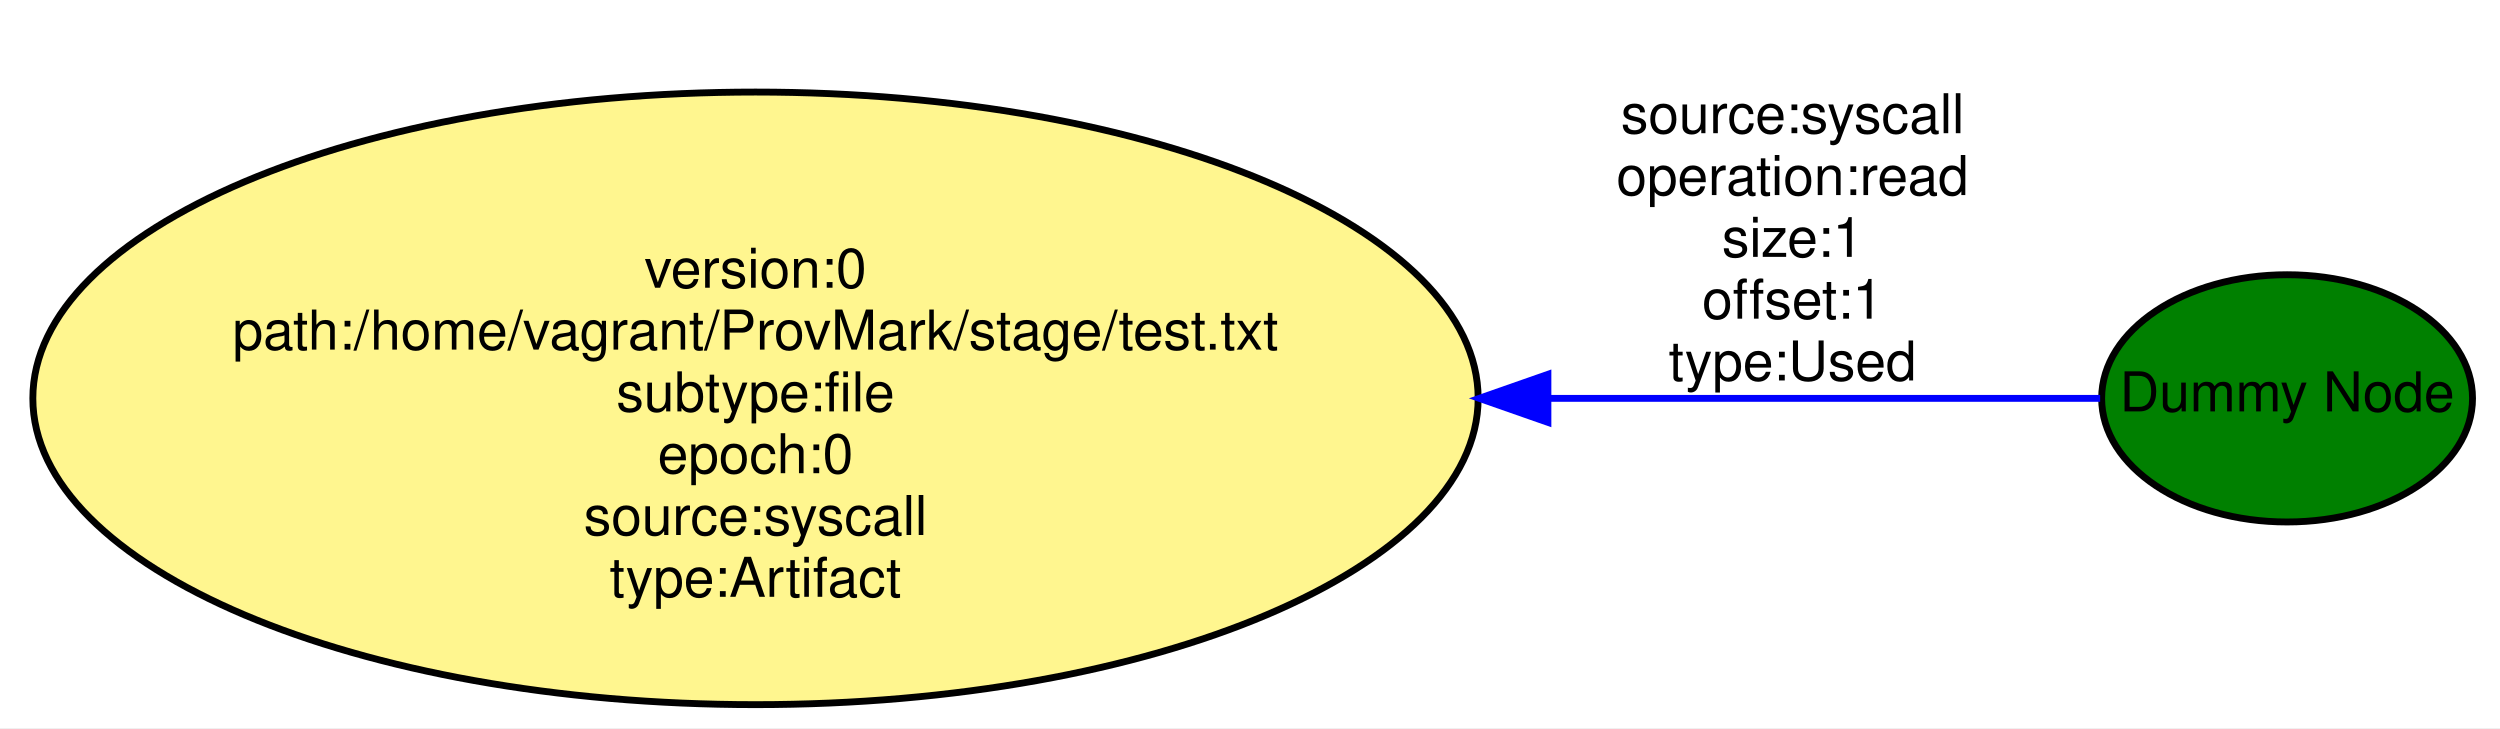
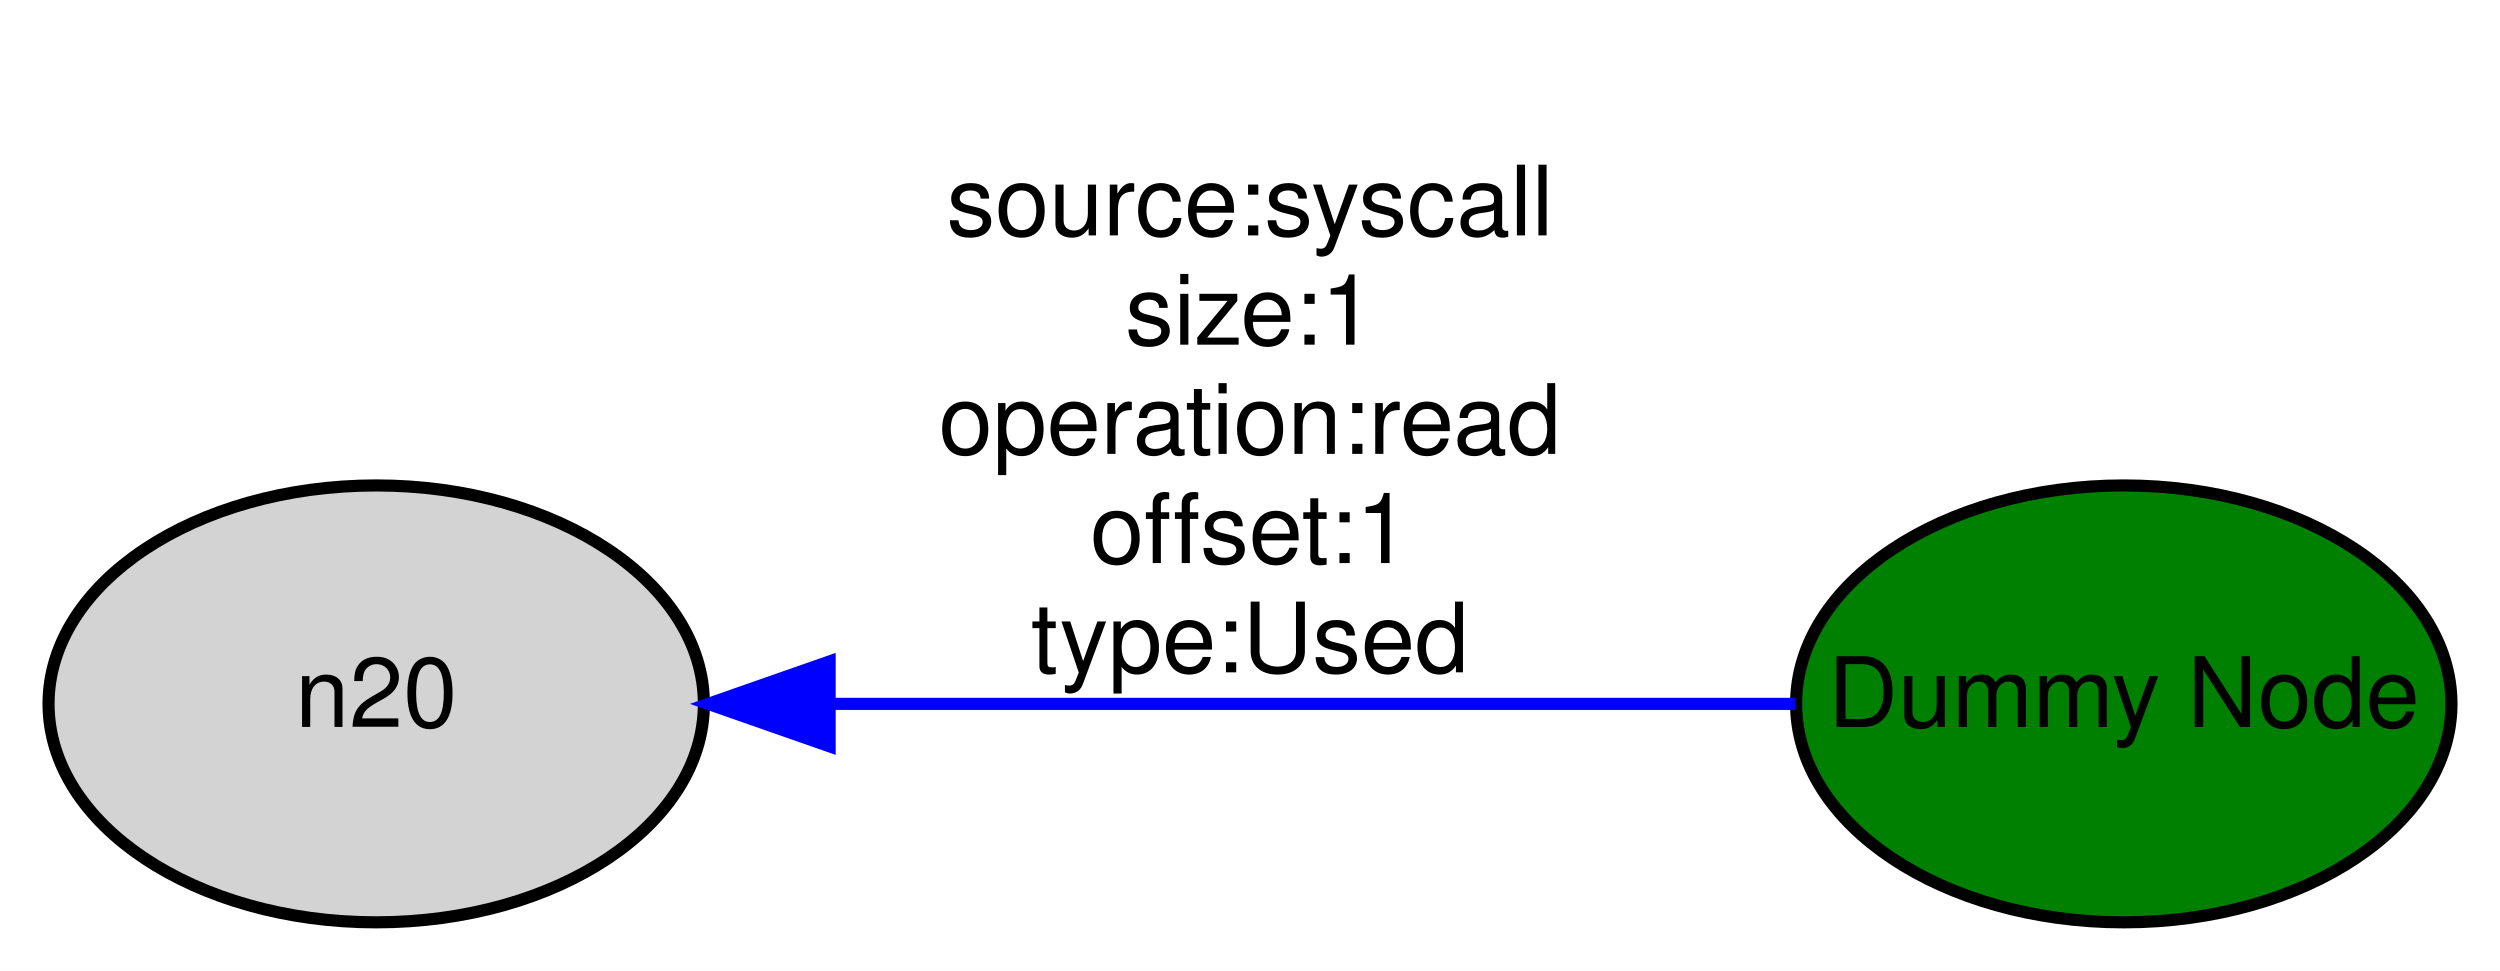
- <svg xmlns="http://www.w3.org/2000/svg" width="364pt" height="106pt" viewBox="0.00 0.00 364.00 106.00">
-   <g id="graph0" class="graph" transform="scale(1 1) rotate(0) translate(4 102)">
-     <polygon fill="white" stroke="none" points="-4,4 -4,-102 360,-102 360,4 -4,4" />
+ <svg xmlns="http://www.w3.org/2000/svg" width="206pt" height="80pt" viewBox="0.00 0.00 206.00 80.00">
+   <g id="graph0" class="graph" transform="scale(1 1) rotate(0) translate(4 76)">
+     <polygon fill="white" stroke="none" points="-4,4 -4,-76 202,-76 202,4 -4,4" />
    <g id="node1" class="node">
-       <ellipse fill="green" stroke="black" cx="329" cy="-44" rx="27" ry="18" />
-       <text text-anchor="middle" x="329" y="-42.1" font-family="Helvetica,sans-Serif" font-size="8.00">Dummy Node</text>
+       <ellipse fill="green" stroke="black" cx="171" cy="-18" rx="27" ry="18" />
+       <text text-anchor="middle" x="171" y="-16.1" font-family="Helvetica,sans-Serif" font-size="8.00">Dummy Node</text>
    </g>
    <g id="node2" class="node">
-       <ellipse fill="#fff68f" stroke="black" cx="106" cy="-44" rx="105.218" ry="44.596" />
-       <text text-anchor="middle" x="106" y="-60.1" font-family="Helvetica,sans-Serif" font-size="8.00">version:0</text>
-       <text text-anchor="middle" x="106" y="-51.1" font-family="Helvetica,sans-Serif" font-size="8.00">path:/home/vagrant/ProvMark/stage/test.txt</text>
-       <text text-anchor="middle" x="106" y="-42.1" font-family="Helvetica,sans-Serif" font-size="8.00">subtype:file</text>
-       <text text-anchor="middle" x="106" y="-33.1" font-family="Helvetica,sans-Serif" font-size="8.00">epoch:0</text>
-       <text text-anchor="middle" x="106" y="-24.1" font-family="Helvetica,sans-Serif" font-size="8.00">source:syscall</text>
-       <text text-anchor="middle" x="106" y="-15.1" font-family="Helvetica,sans-Serif" font-size="8.00">type:Artifact</text>
+       <ellipse fill="lightgrey" stroke="black" cx="27" cy="-18" rx="27" ry="18" />
+       <text text-anchor="middle" x="27" y="-16.1" font-family="Helvetica,sans-Serif" font-size="8.00">n20</text>
    </g>
    <g id="edge1" class="edge">
-       <path fill="none" stroke="blue" d="M301.781,-44C281.441,-44 251.722,-44 221.596,-44" />
-       <polygon fill="blue" stroke="blue" points="221.377,-40.5 211.377,-44 221.377,-47.5 221.377,-40.5" />
-       <text text-anchor="middle" x="257" y="-82.6" font-family="Helvetica,sans-Serif" font-size="8.00">source:syscall</text>
-       <text text-anchor="middle" x="257" y="-73.6" font-family="Helvetica,sans-Serif" font-size="8.00">operation:read</text>
-       <text text-anchor="middle" x="257" y="-64.6" font-family="Helvetica,sans-Serif" font-size="8.00">size:1</text>
-       <text text-anchor="middle" x="257" y="-55.6" font-family="Helvetica,sans-Serif" font-size="8.00">offset:1</text>
-       <text text-anchor="middle" x="257" y="-46.6" font-family="Helvetica,sans-Serif" font-size="8.00">type:Used</text>
+       <path fill="none" stroke="blue" d="M143.955,-18C121.676,-18 89.366,-18 64.507,-18" />
+       <polygon fill="blue" stroke="blue" points="64.361,-14.5 54.361,-18 64.361,-21.5 64.361,-14.5" />
+       <text text-anchor="middle" x="99" y="-56.6" font-family="Helvetica,sans-Serif" font-size="8.00">source:syscall</text>
+       <text text-anchor="middle" x="99" y="-47.6" font-family="Helvetica,sans-Serif" font-size="8.00">size:1</text>
+       <text text-anchor="middle" x="99" y="-38.6" font-family="Helvetica,sans-Serif" font-size="8.00">operation:read</text>
+       <text text-anchor="middle" x="99" y="-29.6" font-family="Helvetica,sans-Serif" font-size="8.00">offset:1</text>
+       <text text-anchor="middle" x="99" y="-20.6" font-family="Helvetica,sans-Serif" font-size="8.00">type:Used</text>
    </g>
  </g>
</svg>
